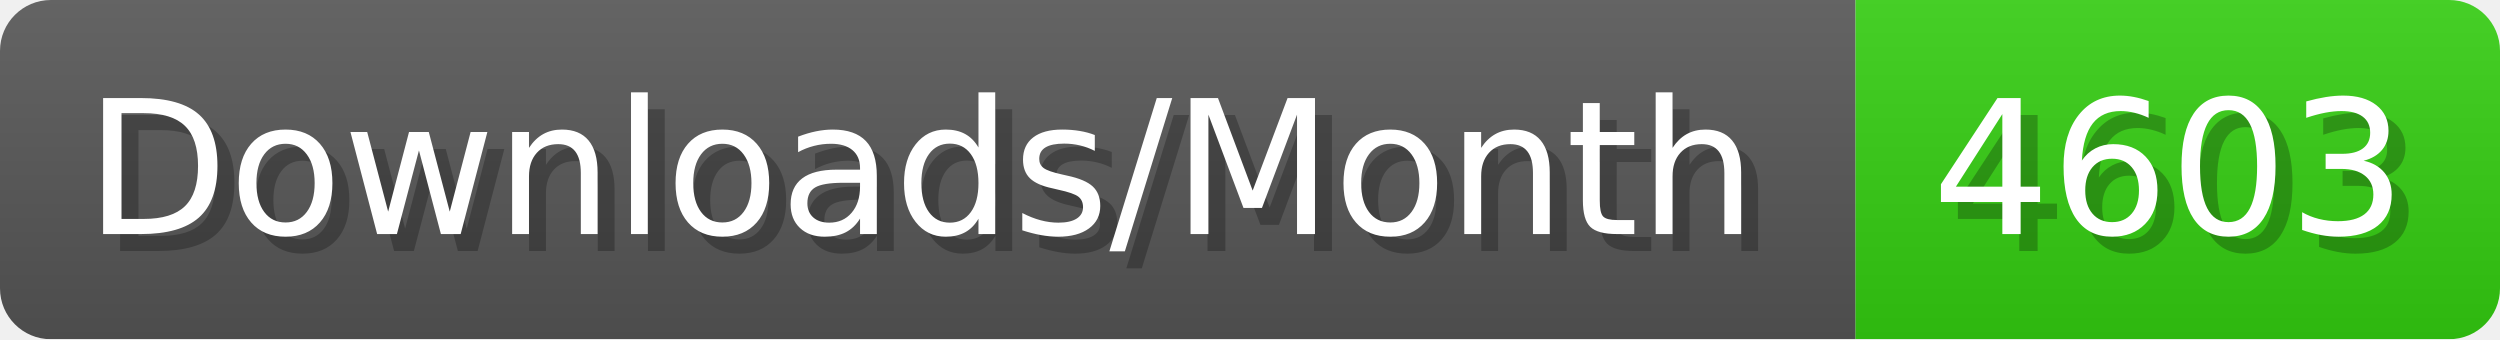
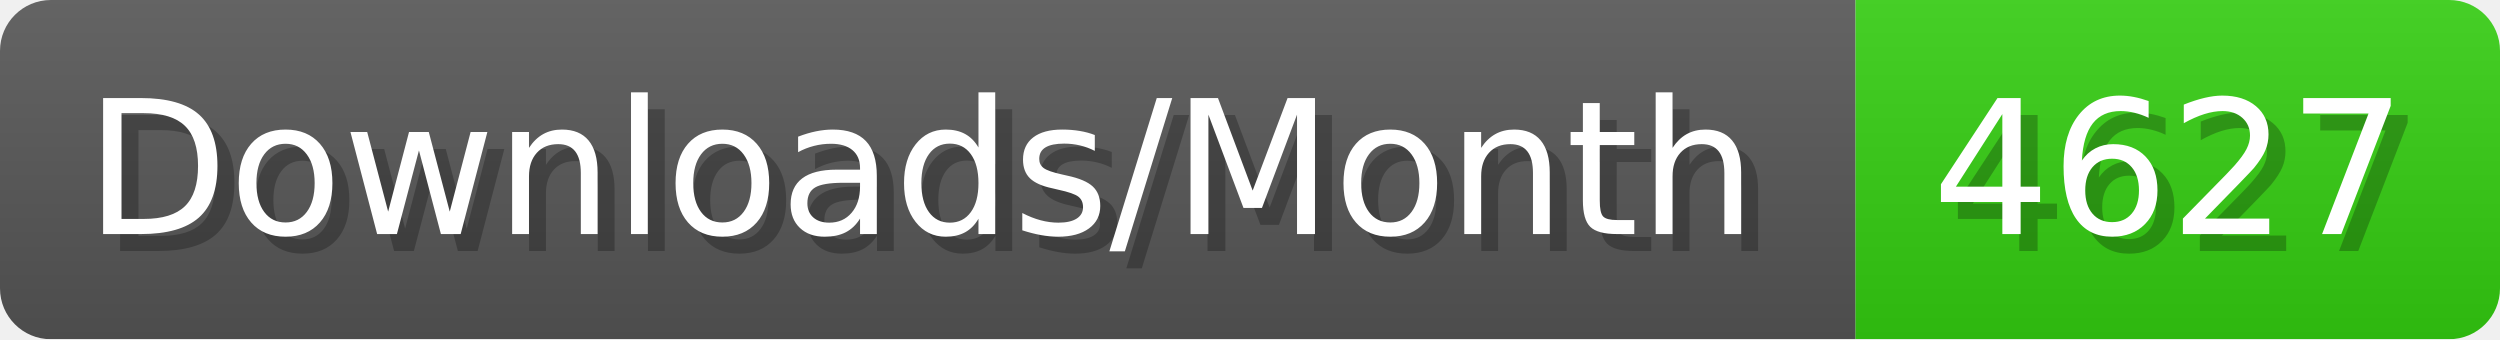
- <svg xmlns="http://www.w3.org/2000/svg" width="147.4" height="20" viewBox="0 0 1474 200" role="img" aria-label="Downloads/Month: 4603">
+ <svg xmlns="http://www.w3.org/2000/svg" width="147.4" height="20" viewBox="0 0 1474 200" role="img" aria-label="Downloads/Month: 4627">
  <linearGradient id="YlXUI" x2="0" y2="100%">
    <stop offset="0" stop-opacity=".1" stop-color="#EEE" />
    <stop offset="1" stop-opacity=".1" />
  </linearGradient>
  <mask id="JHhop">
    <rect width="1474" height="200" rx="30" fill="#FFF" />
  </mask>
  <g mask="url(#JHhop)">
    <rect width="1094" height="200" fill="#555" />
    <rect width="380" height="200" fill="#3C1" x="1094" />
    <rect width="1474" height="200" fill="url(#YlXUI)" />
  </g>
  <g aria-hidden="true" fill="#fff" text-anchor="start" font-family="Verdana,DejaVu Sans,sans-serif" font-size="110">
    <text x="60" y="148" textLength="994" fill="#000" opacity="0.25">Downloads/Month</text>
    <text x="50" y="138" textLength="994">Downloads/Month</text>
-     <text x="1149" y="148" textLength="280" fill="#000" opacity="0.25">4603</text>
-     <text x="1139" y="138" textLength="280">4603</text>
+     <text x="1149" y="148" textLength="280" fill="#000" opacity="0.25">4627</text>
+     <text x="1139" y="138" textLength="280">4627</text>
  </g>
</svg>
